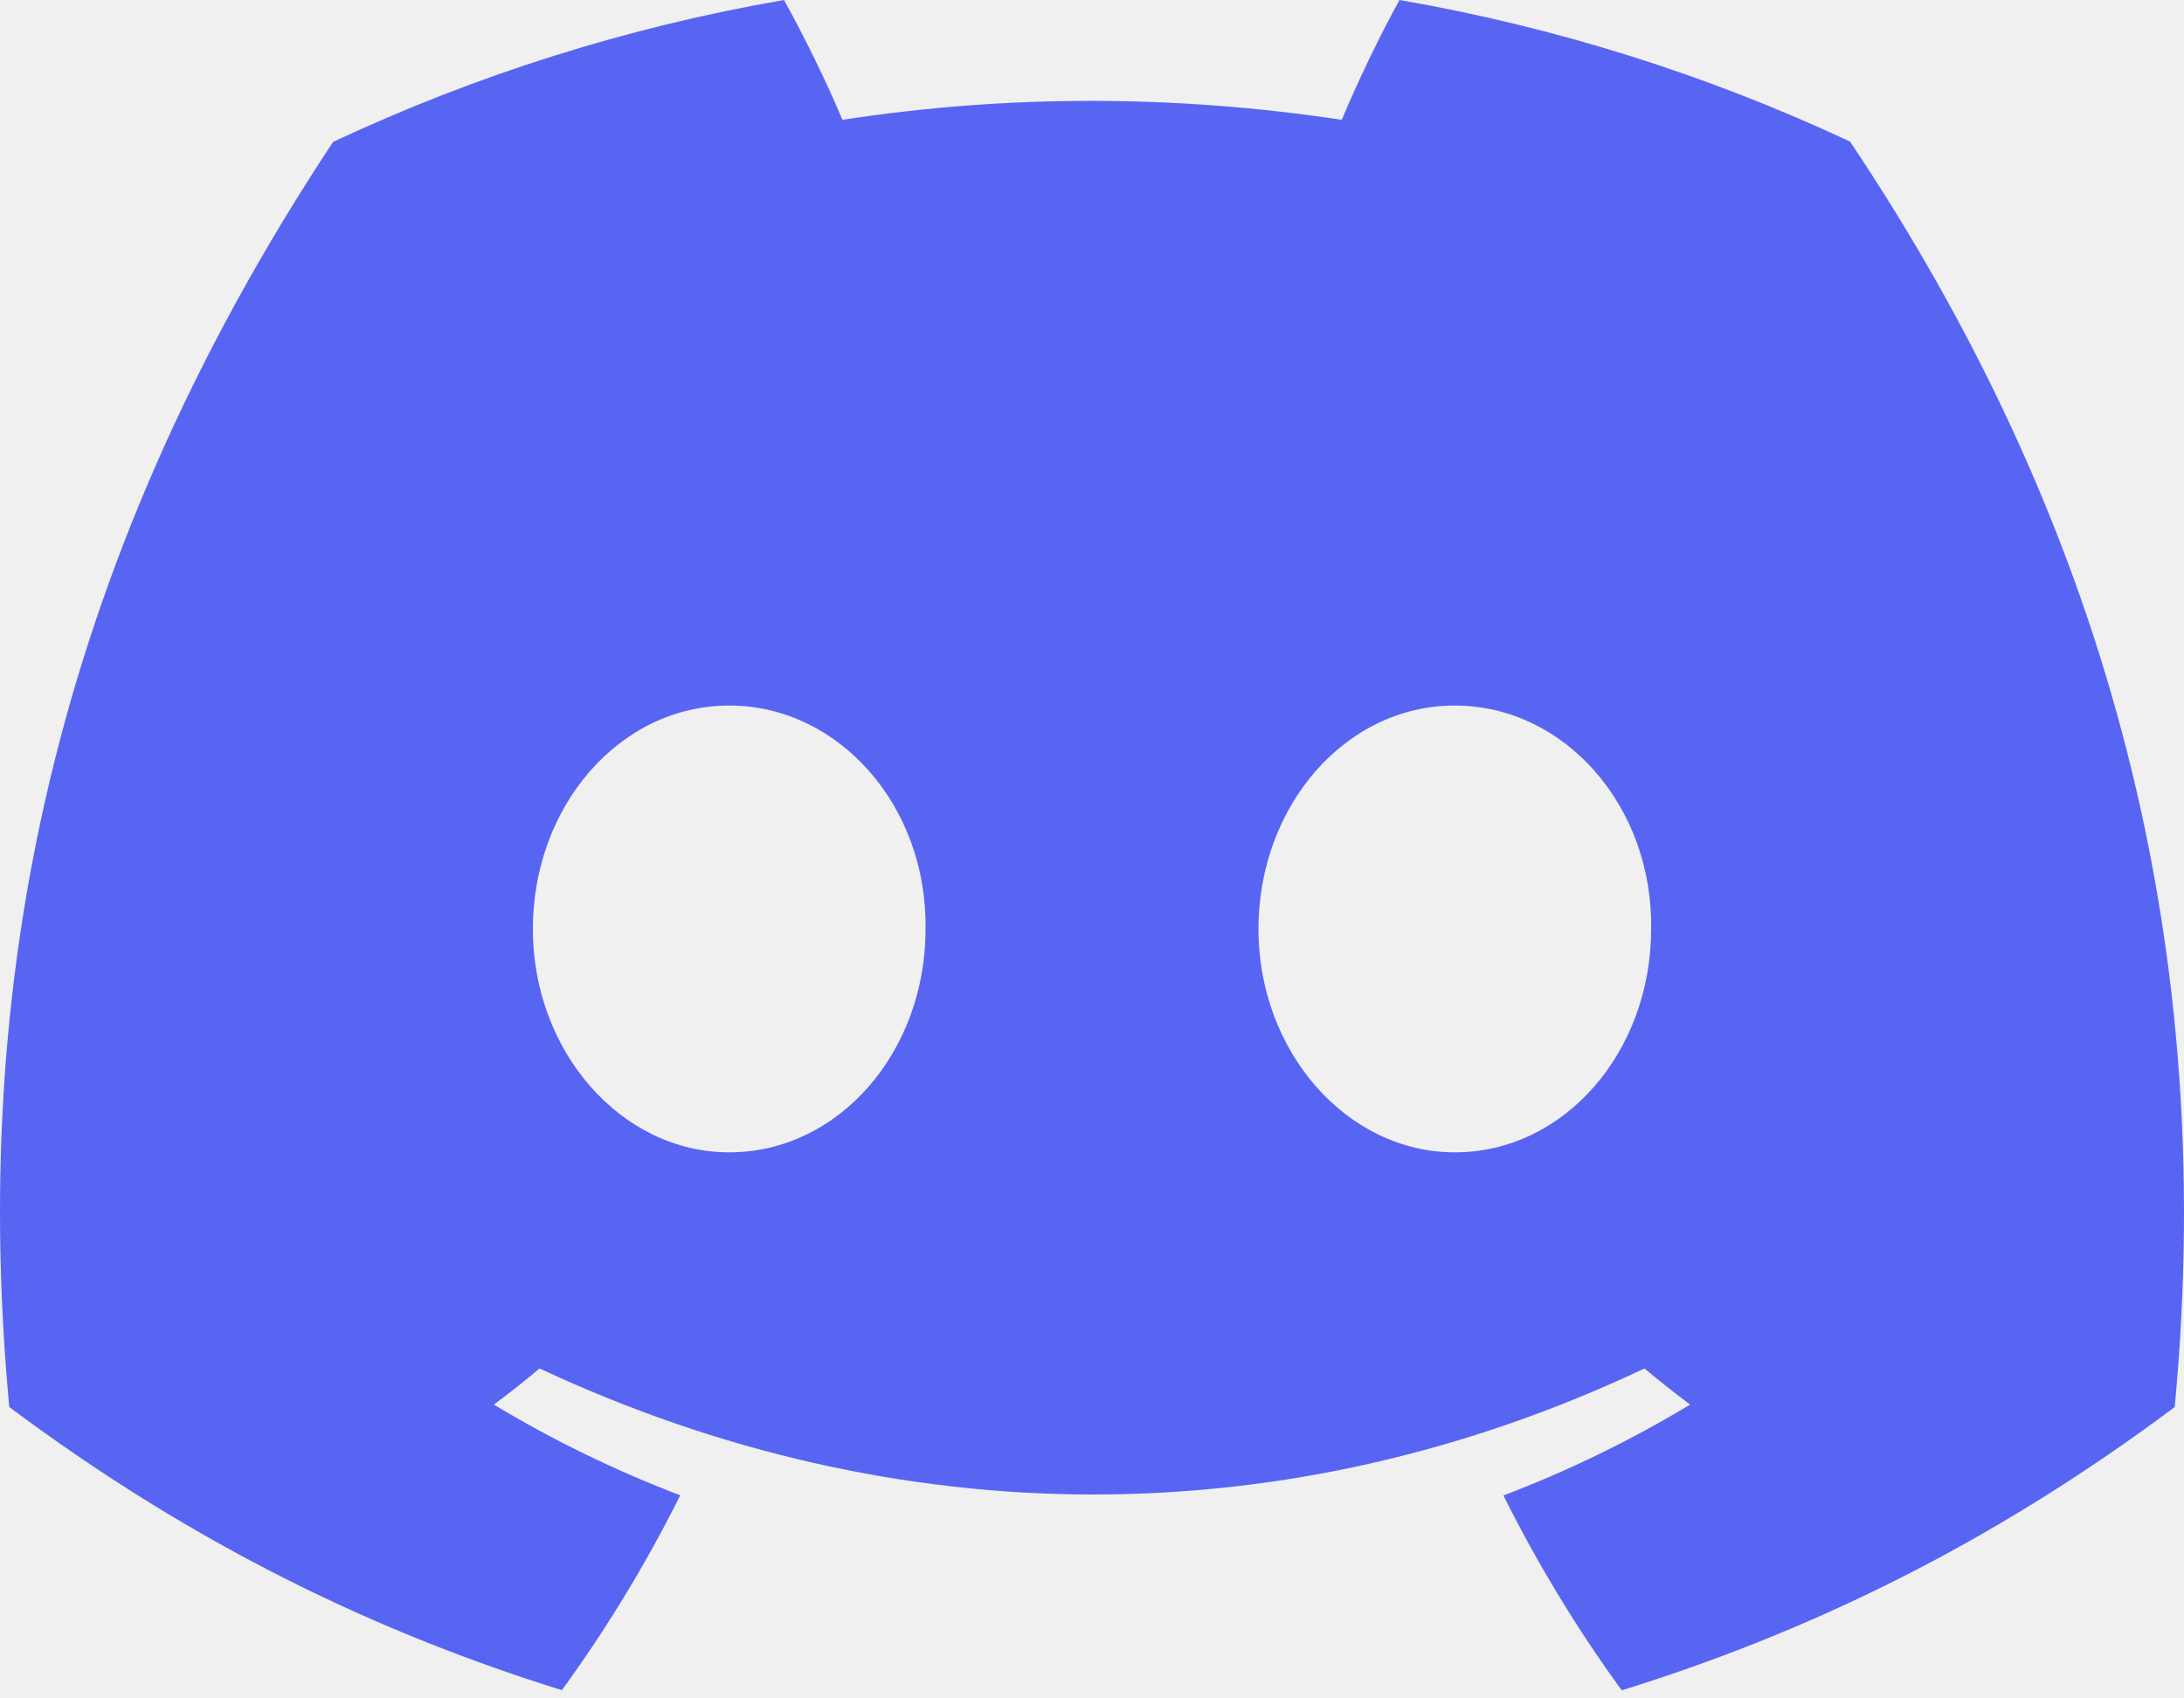
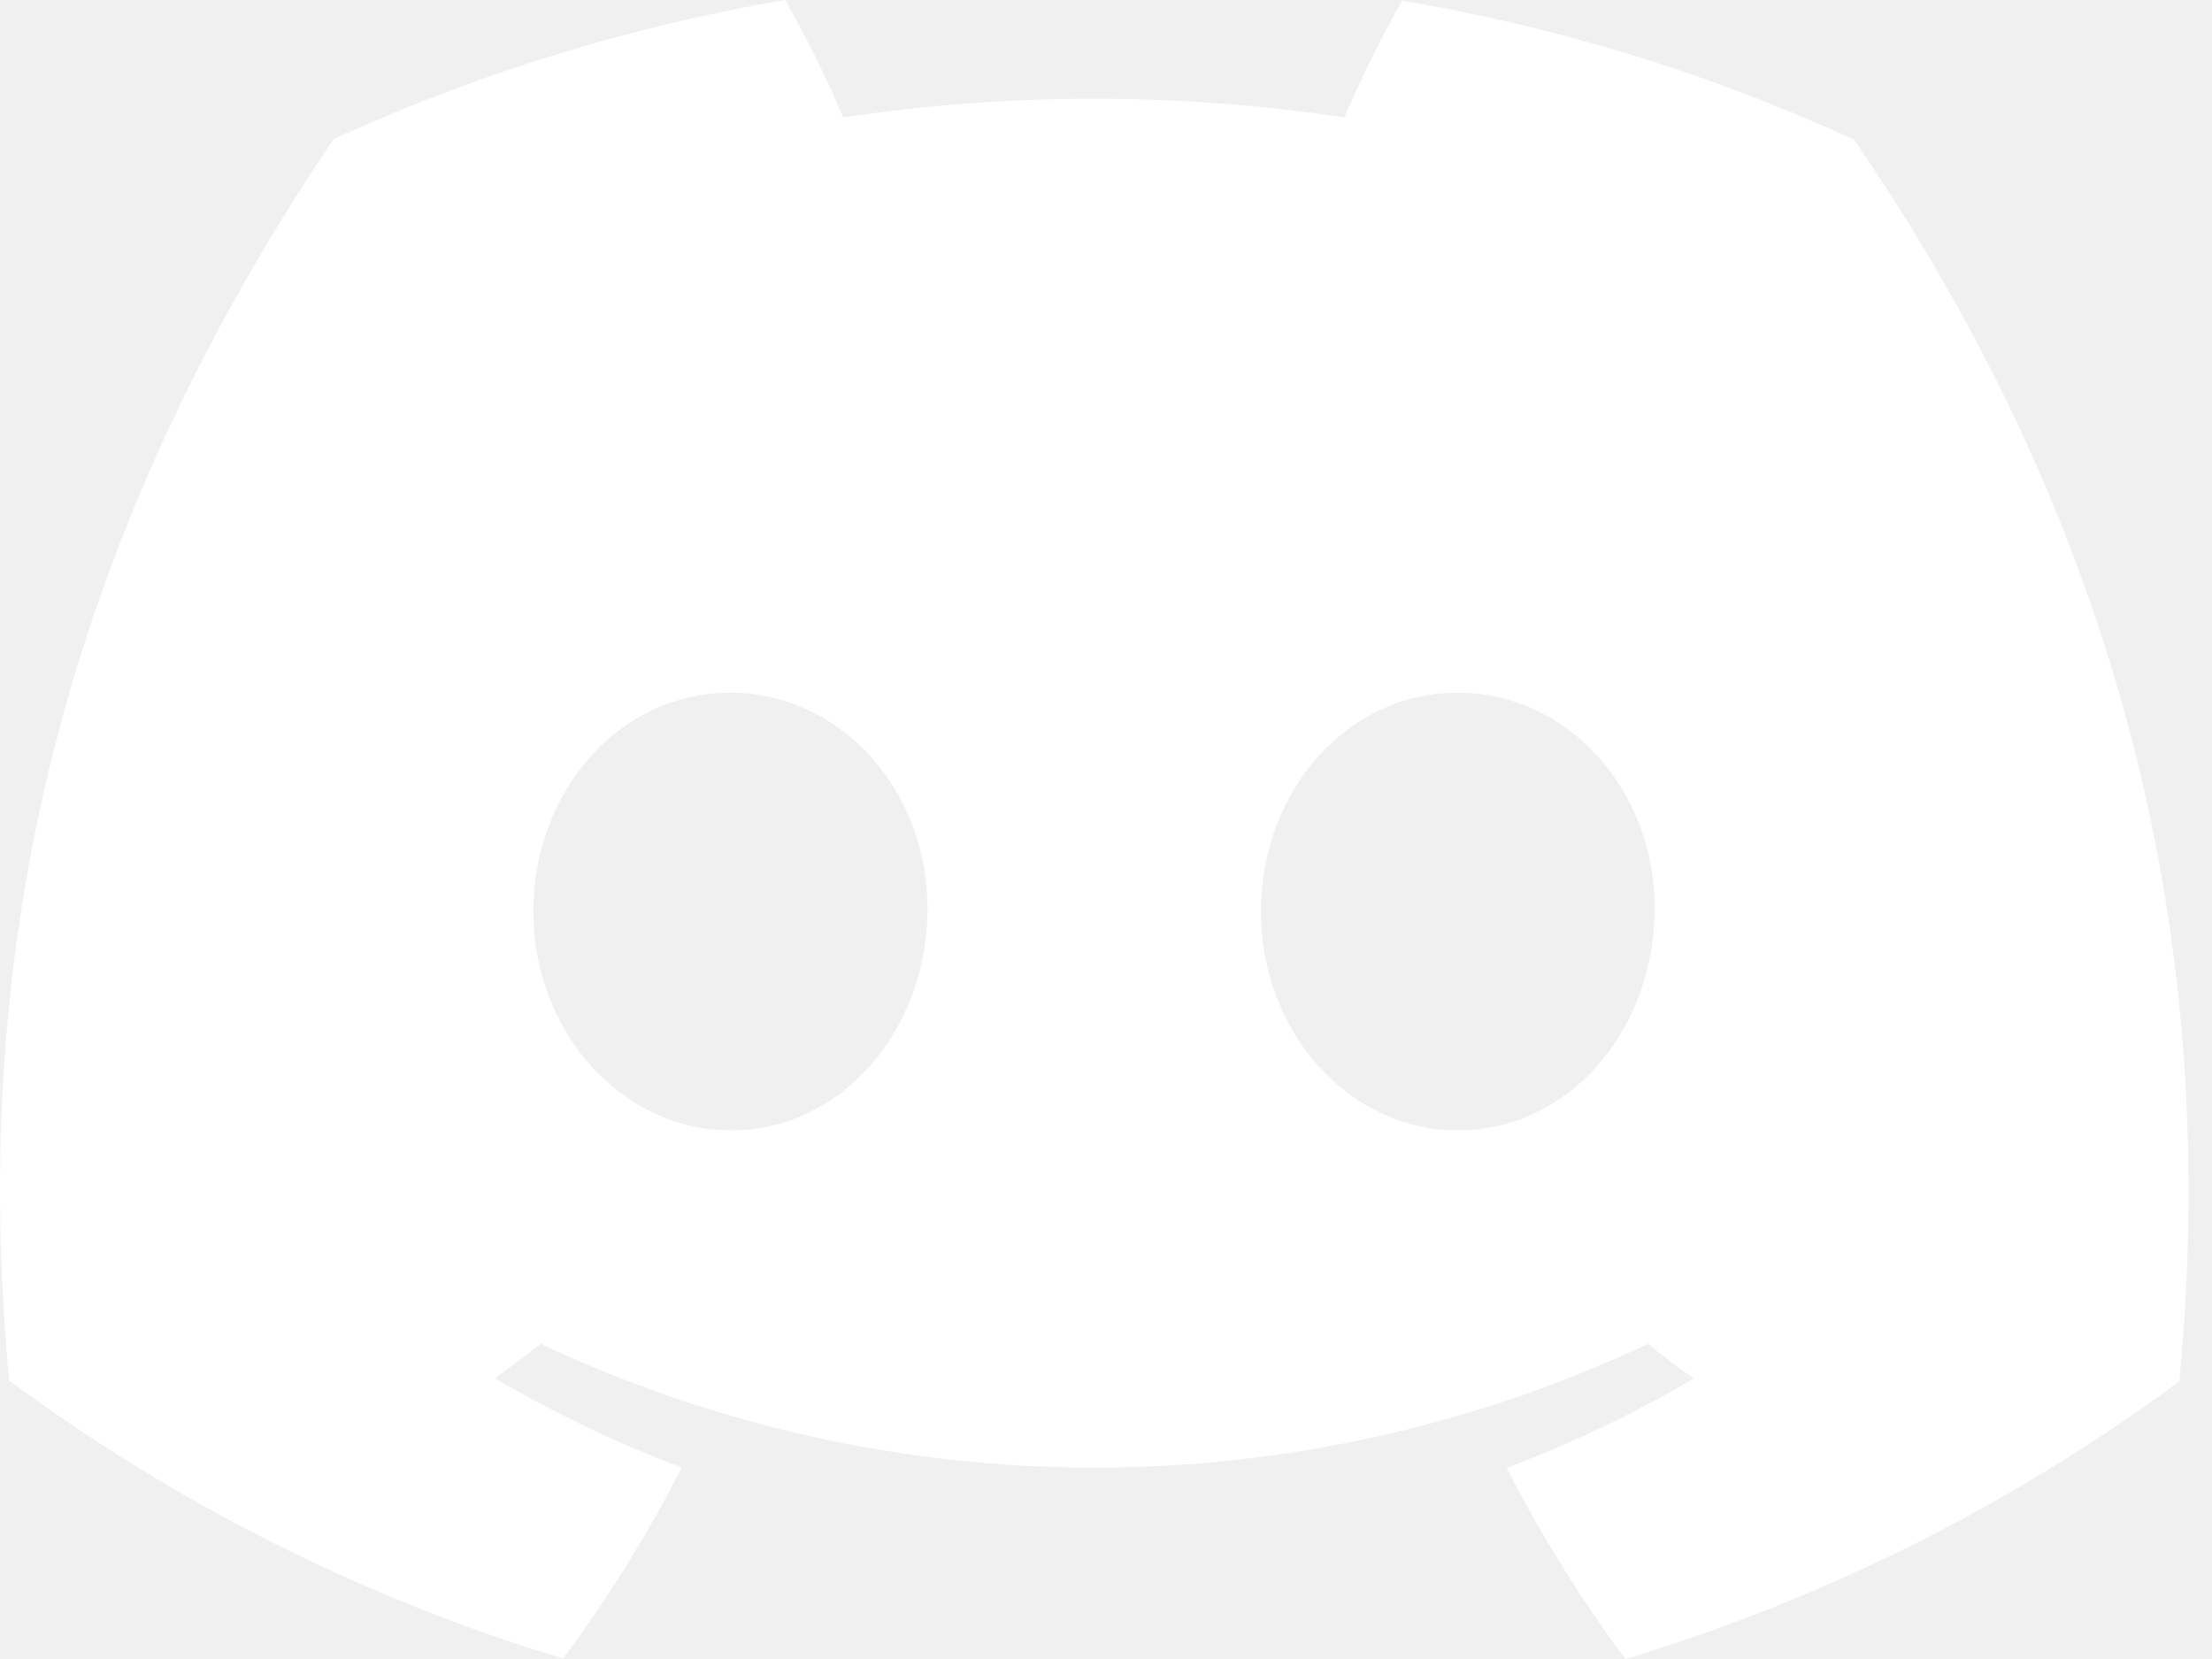
- <svg xmlns="http://www.w3.org/2000/svg" viewBox="0 0 256 199" width="256" height="199" preserveAspectRatio="xMidYMid">
-   <path d="M216.856 16.597A208.502 208.502 0 0 0 164.042 0c-2.275 4.113-4.933 9.645-6.766 14.046-19.692-2.961-39.203-2.961-58.533 0-1.832-4.4-4.55-9.933-6.846-14.046a207.809 207.809 0 0 0-52.855 16.638C5.618 67.147-3.443 116.4 1.087 164.956c22.169 16.555 43.653 26.612 64.775 33.193A161.094 161.094 0 0 0 79.735 175.3a136.413 136.413 0 0 1-21.846-10.632 108.636 108.636 0 0 0 5.356-4.237c42.122 19.702 87.89 19.702 129.51 0a131.66 131.66 0 0 0 5.355 4.237 136.07 136.07 0 0 1-21.886 10.653c4.006 8.02 8.638 15.67 13.873 22.848 21.142-6.58 42.646-16.637 64.815-33.213 5.316-56.288-9.08-105.09-38.056-148.36ZM85.474 135.095c-12.645 0-23.015-11.805-23.015-26.18s10.149-26.2 23.015-26.2c12.867 0 23.236 11.804 23.015 26.2.02 14.375-10.148 26.18-23.015 26.18Zm85.051 0c-12.645 0-23.014-11.805-23.014-26.18s10.148-26.2 23.014-26.2c12.867 0 23.236 11.804 23.015 26.2 0 14.375-10.148 26.18-23.015 26.18Z" fill="#5865F2" />
+ <svg xmlns="http://www.w3.org/2000/svg" width="64" height="48" viewBox="0 0 64 48" fill="none">
+   <path d="M40.575 0C39.956 1.099 39.401 2.235 38.895 3.397C34.097 2.677 29.21 2.677 24.398 3.397C23.906 2.235 23.337 1.099 22.719 0C18.21 0.77 13.816 2.122 9.648 4.028C1.39 16.265 -0.846 28.186 0.266 39.943C5.102 43.517 10.52 46.245 16.291 47.987C17.592 46.245 18.741 44.388 19.726 42.456C17.857 41.762 16.051 40.89 14.321 39.88C14.775 39.552 15.217 39.211 15.647 38.882C25.787 43.656 37.532 43.656 47.685 38.882C48.114 39.236 48.556 39.577 49.011 39.88C47.281 40.903 45.475 41.762 43.593 42.469C44.578 44.401 45.727 46.257 47.028 48C52.799 46.257 58.217 43.542 63.053 39.968C64.367 26.33 60.806 14.51 53.645 4.041C49.49 2.134 45.096 0.783 40.588 0.025L40.575 0ZM21.14 32.707C18.021 32.707 15.432 29.878 15.432 26.38C15.432 22.882 17.92 20.041 21.128 20.041C24.335 20.041 26.886 22.895 26.835 26.38C26.785 29.866 24.322 32.707 21.14 32.707ZM42.179 32.707C39.047 32.707 36.483 29.878 36.483 26.38C36.483 22.882 38.971 20.041 42.179 20.041C45.386 20.041 47.925 22.895 47.874 26.38C47.824 29.866 45.361 32.707 42.179 32.707Z" fill="white" />
</svg>
